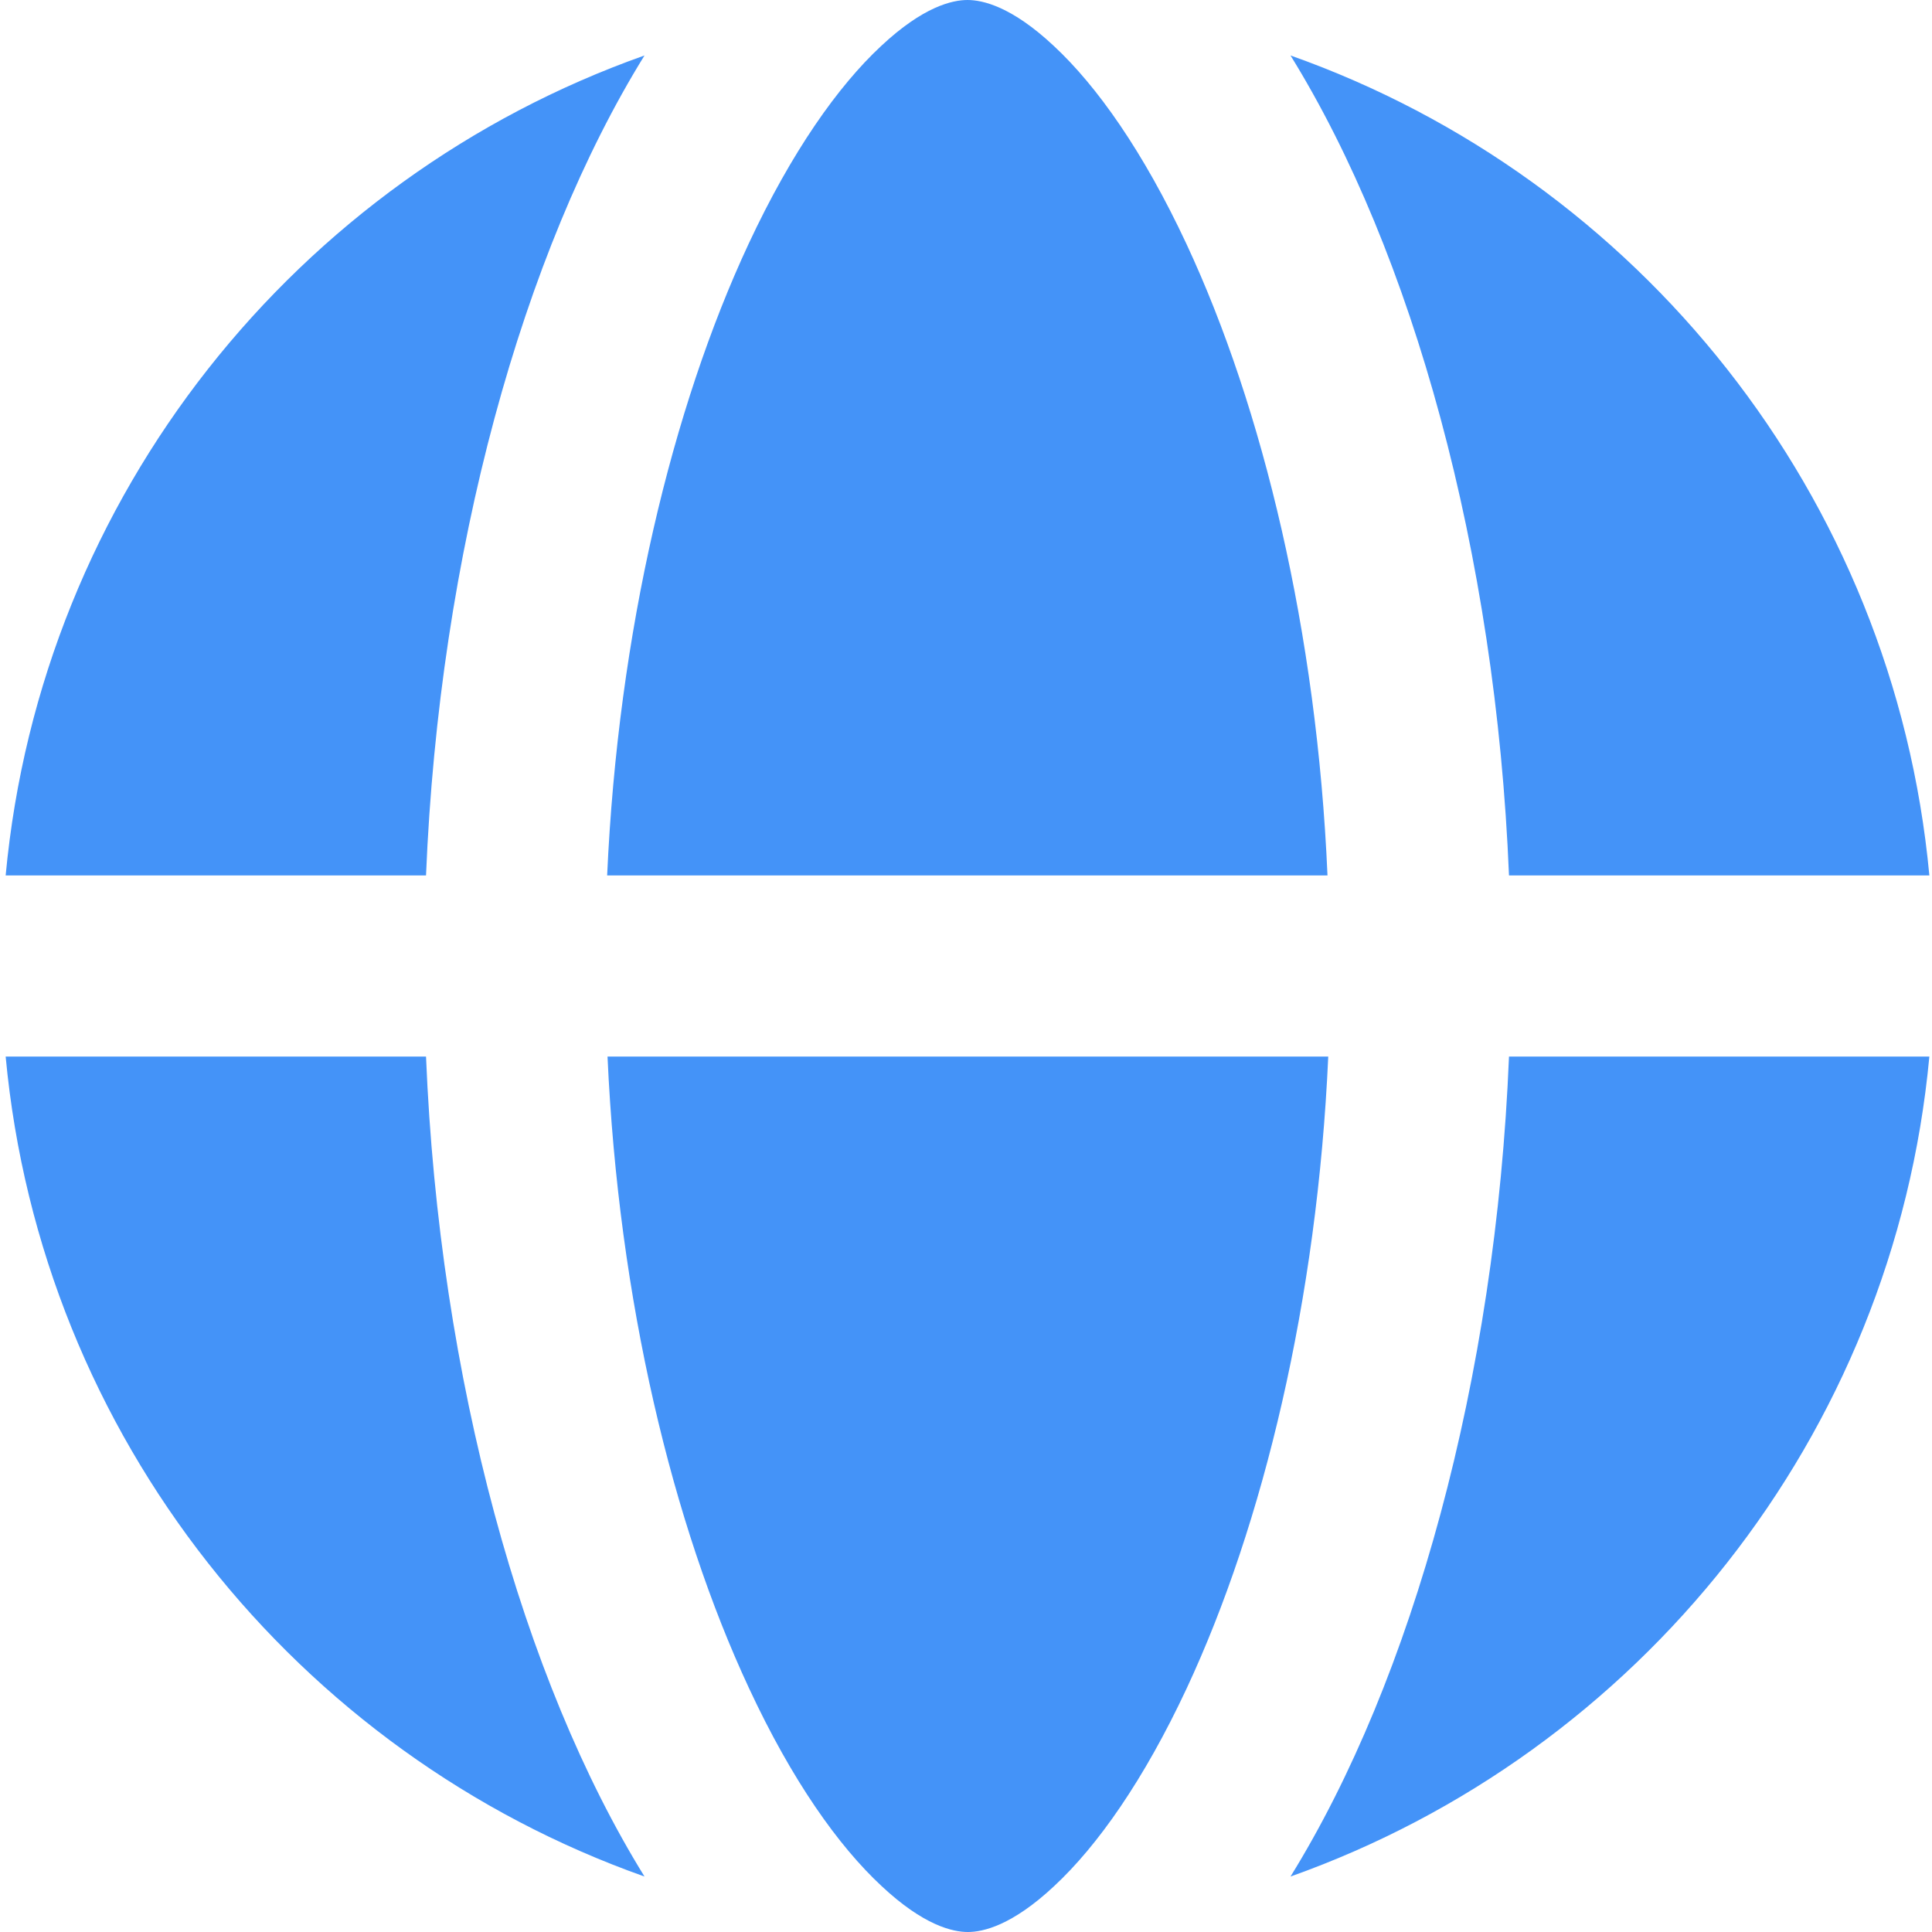
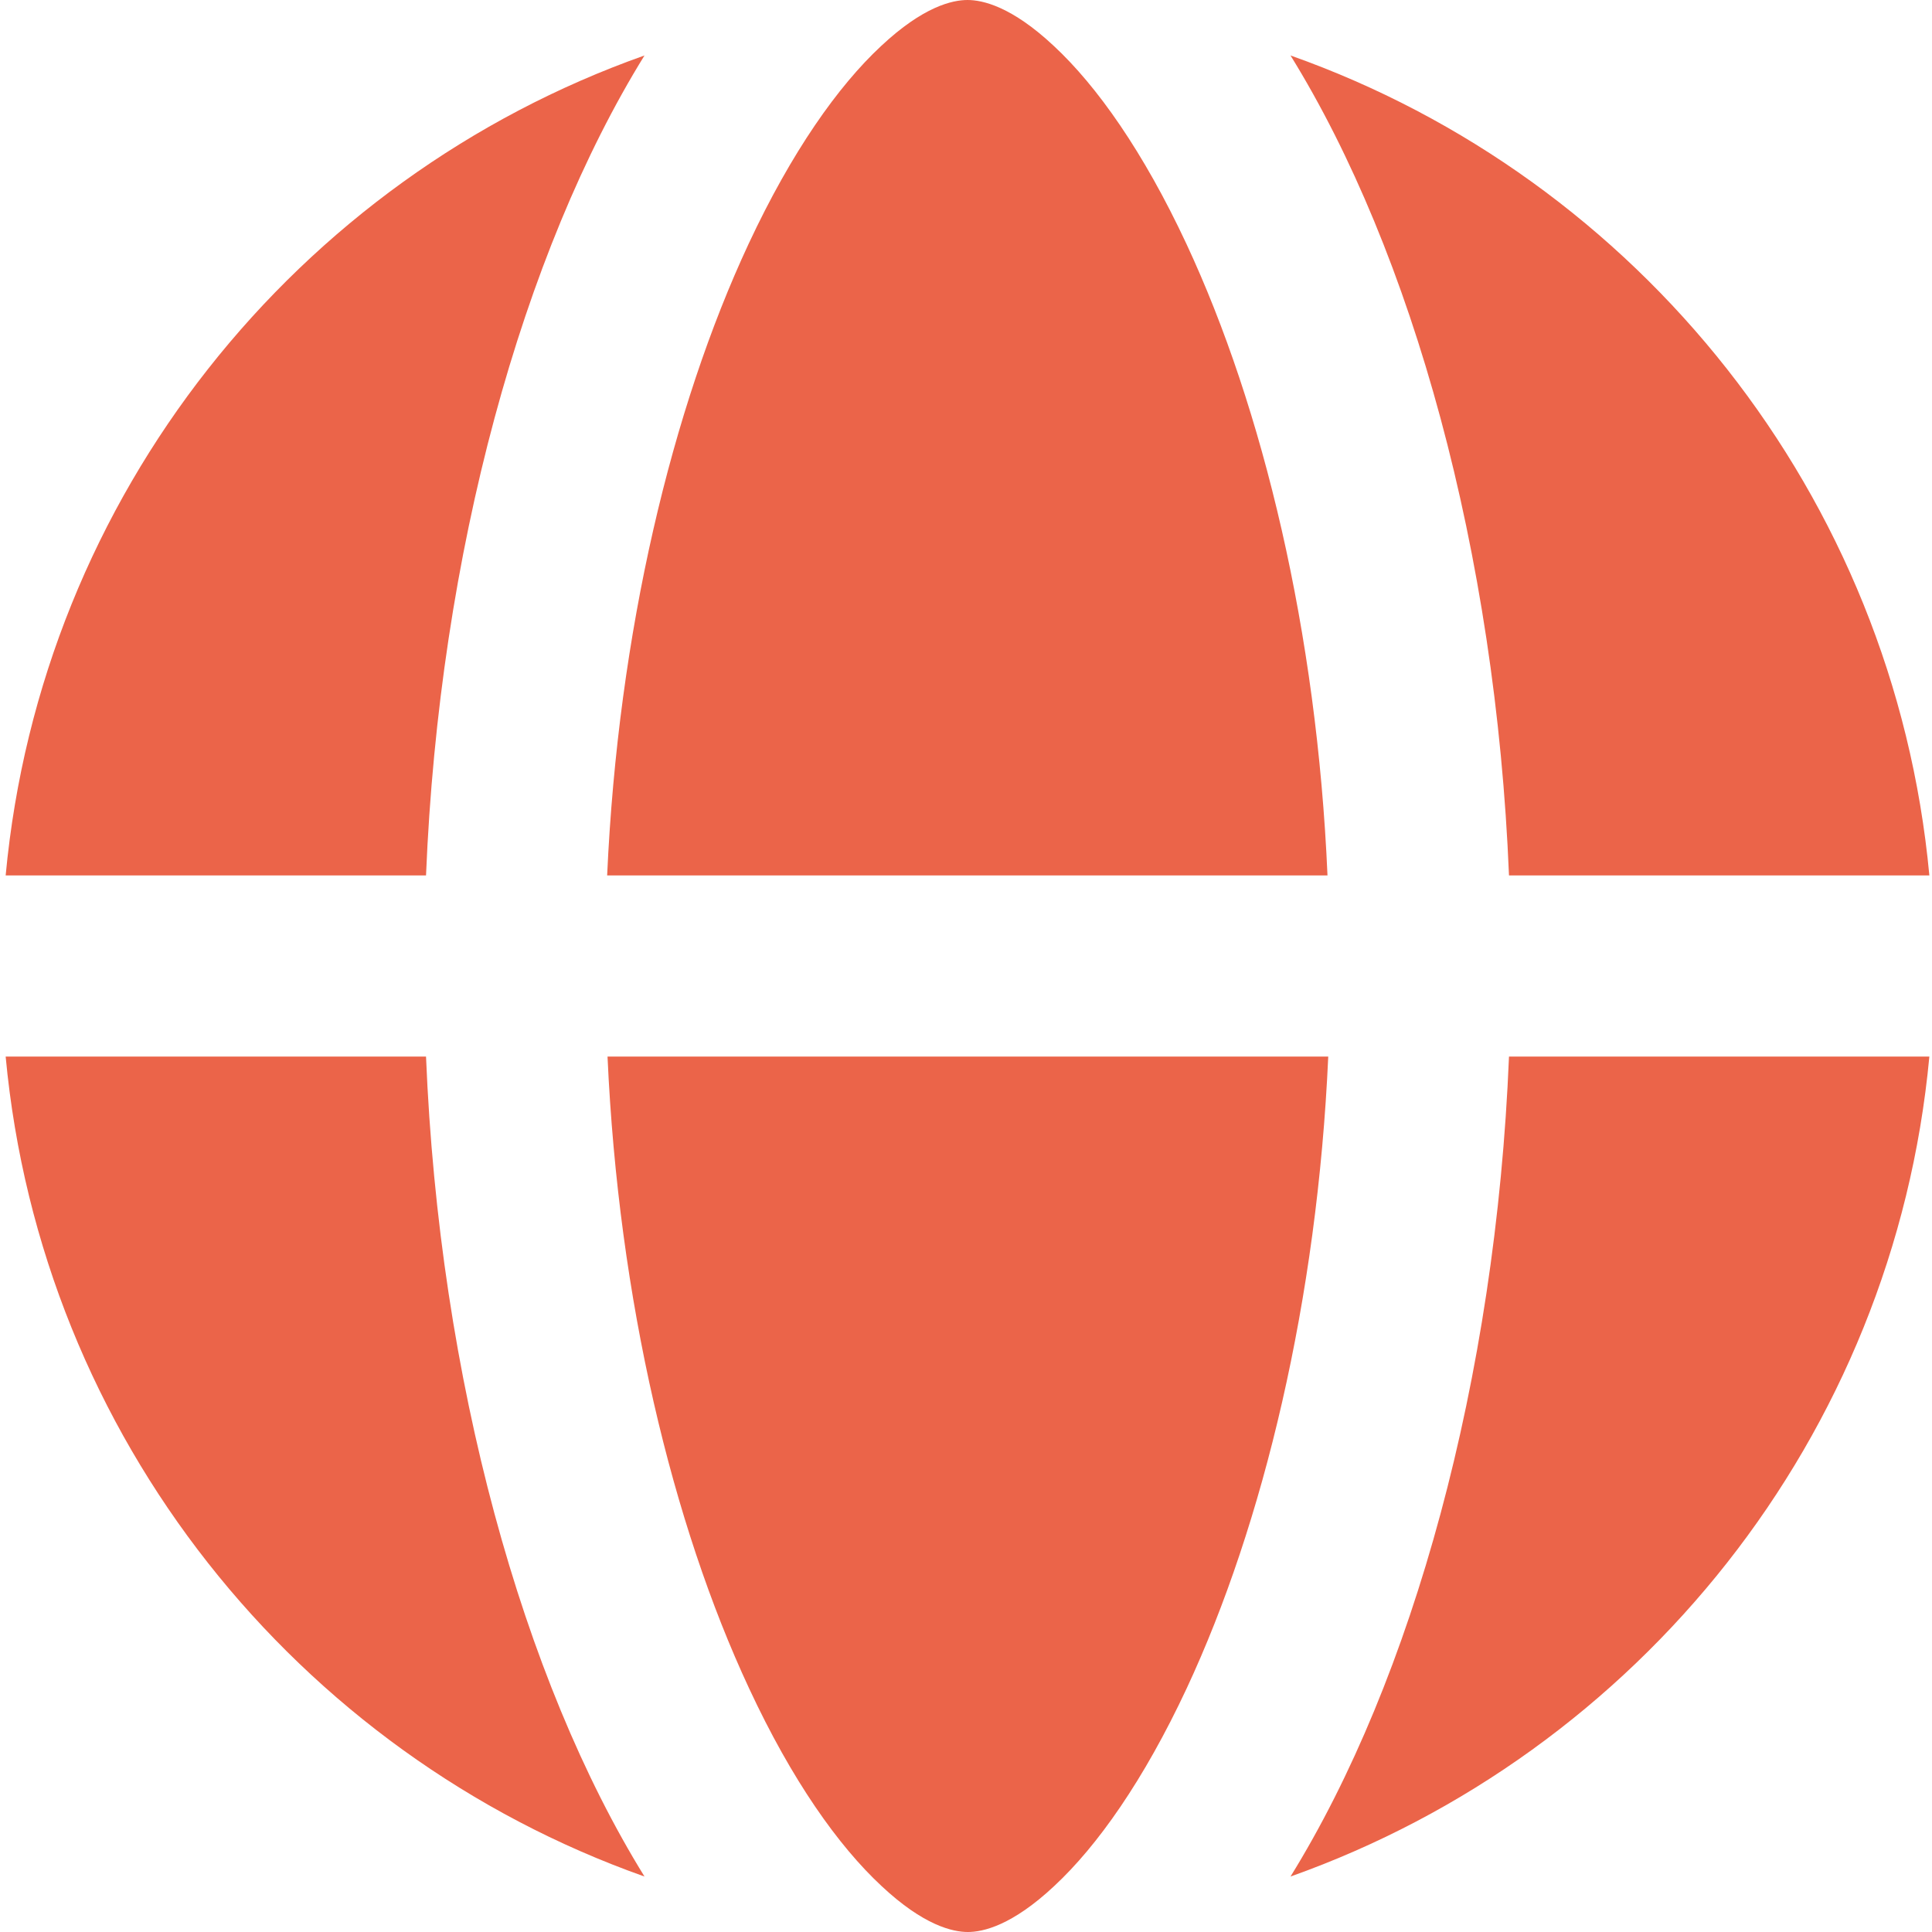
<svg xmlns="http://www.w3.org/2000/svg" viewBox="0 0 512 512">
-   <path fill="#4493f8" d="M351.9 280l-190.9 0c2.9 64.5 17.2 123.9 37.5 167.4 11.4 24.5 23.7 41.8 35.1 52.4 11.2 10.5 18.9 12.2 22.9 12.2s11.7-1.7 22.9-12.2c11.4-10.6 23.7-28 35.1-52.4 20.3-43.5 34.6-102.9 37.5-167.4zM160.9 232l190.9 0C349 167.5 334.7 108.1 314.4 64.6 303 40.2 290.7 22.8 279.3 12.2 268.1 1.7 260.4 0 256.4 0s-11.7 1.7-22.9 12.2c-11.4 10.6-23.7 28-35.1 52.4-20.3 43.5-34.6 102.9-37.5 167.4zm-48 0C116.4 146.4 138.5 66.9 170.8 14.7 78.7 47.3 10.9 131.2 1.5 232l111.4 0zM1.5 280c9.4 100.8 77.2 184.7 169.3 217.3-32.3-52.2-54.4-131.7-57.9-217.3L1.5 280zm398.4 0c-3.5 85.6-25.6 165.1-57.9 217.3 92.1-32.7 159.9-116.5 169.3-217.3l-111.4 0zm111.4-48C501.9 131.2 434.1 47.3 342 14.7 374.3 66.9 396.4 146.4 399.9 232l111.4 0z" />
+   <path fill="#EB6449" d="M351.9 280l-190.9 0c2.9 64.5 17.2 123.9 37.5 167.4 11.4 24.5 23.7 41.8 35.1 52.4 11.2 10.5 18.9 12.2 22.9 12.2s11.7-1.7 22.9-12.2c11.4-10.6 23.7-28 35.1-52.4 20.3-43.5 34.6-102.9 37.5-167.4zM160.9 232l190.9 0C349 167.5 334.7 108.1 314.4 64.6 303 40.2 290.7 22.8 279.3 12.2 268.1 1.7 260.4 0 256.4 0s-11.7 1.7-22.9 12.2c-11.4 10.6-23.7 28-35.1 52.4-20.3 43.5-34.6 102.9-37.5 167.4zm-48 0C116.4 146.4 138.5 66.9 170.8 14.7 78.7 47.3 10.9 131.2 1.5 232l111.4 0zM1.5 280c9.4 100.8 77.2 184.7 169.3 217.3-32.3-52.2-54.4-131.7-57.9-217.3L1.5 280zm398.4 0c-3.5 85.6-25.6 165.1-57.9 217.3 92.1-32.7 159.9-116.5 169.3-217.3l-111.4 0zm111.4-48C501.9 131.2 434.1 47.3 342 14.7 374.3 66.9 396.4 146.4 399.9 232l111.4 0z" />
</svg>
